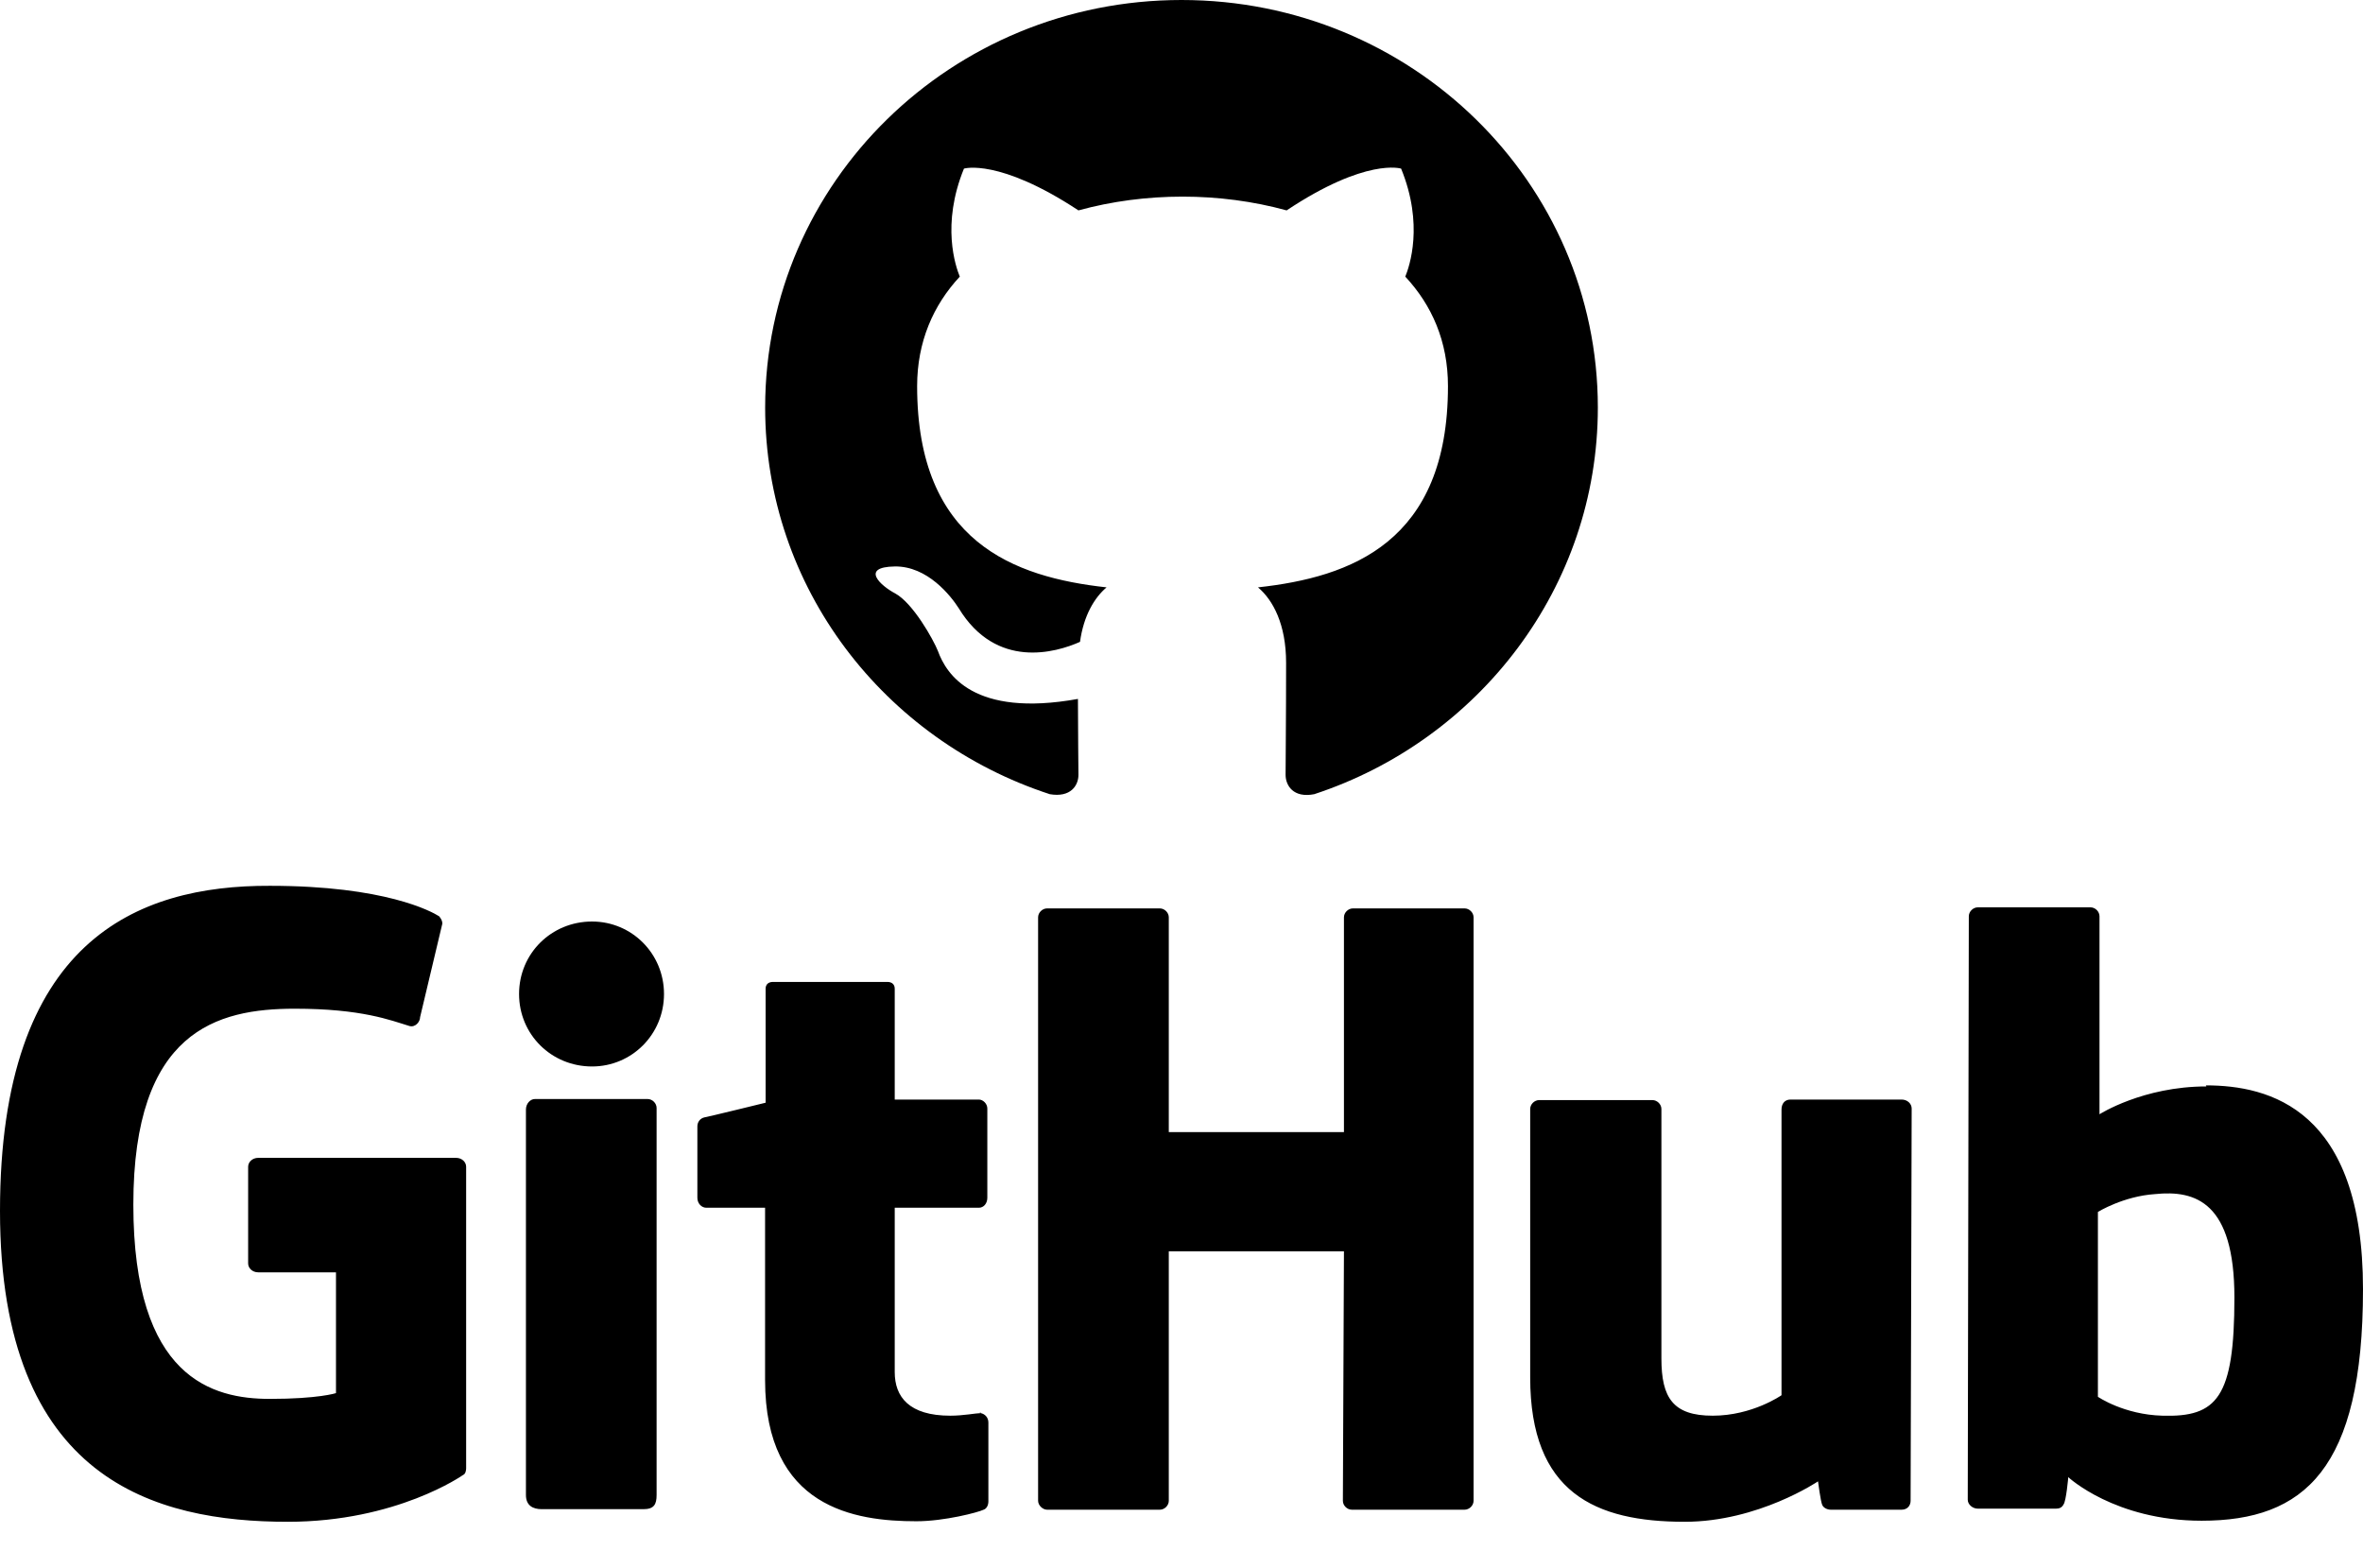
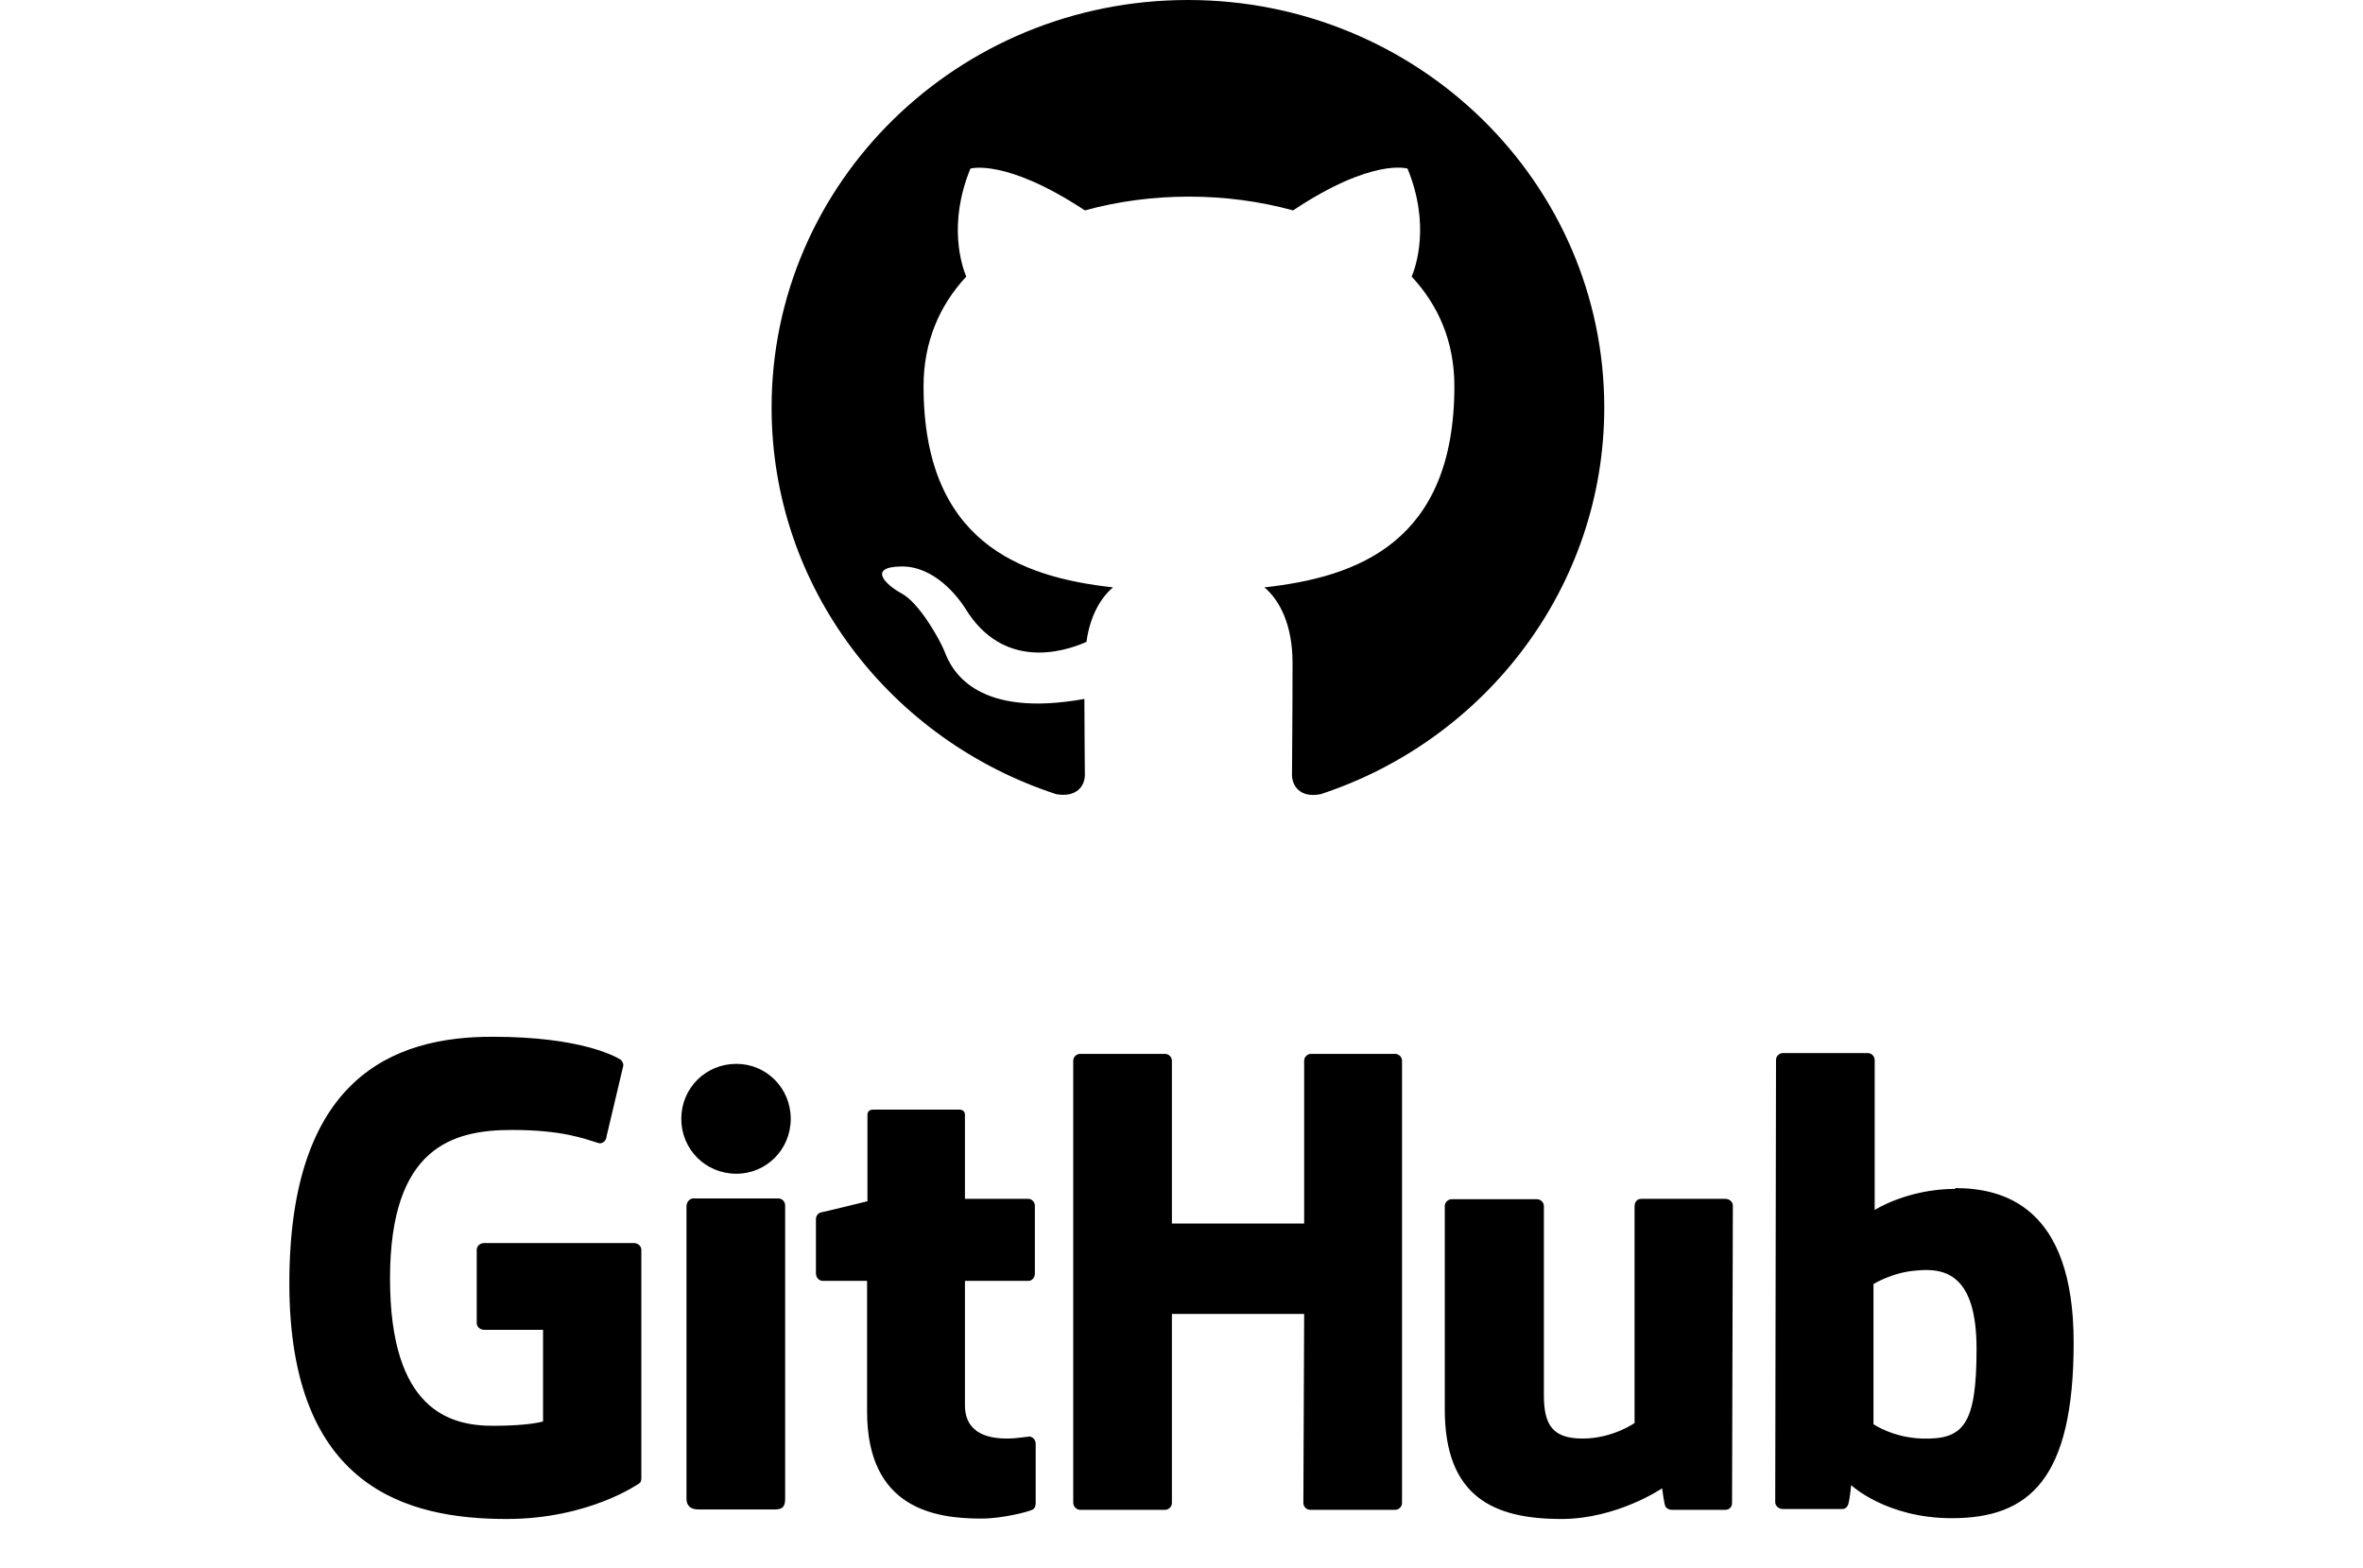
<svg xmlns="http://www.w3.org/2000/svg" width="98" height="65" viewBox="0 0 98 65" fill="none">
-   <path fill-rule="evenodd" clip-rule="evenodd" d="M40.661 58.585H40.618C40.637 58.585 40.651 58.605 40.67 58.609C40.672 58.609 40.681 58.607 40.683 58.607L40.661 58.585ZM40.67 58.609C40.466 58.612 39.953 58.716 39.411 58.716C37.699 58.716 37.107 57.932 37.107 56.908V50.091H40.596C40.793 50.091 40.947 49.917 40.947 49.677V45.974C40.947 45.778 40.771 45.604 40.596 45.604H37.107V41.008C37.107 40.834 36.997 40.725 36.799 40.725H32.06C31.862 40.725 31.752 40.834 31.752 41.008V45.735C31.752 45.735 29.36 46.323 29.207 46.345C29.031 46.388 28.922 46.541 28.922 46.715V49.677C28.922 49.917 29.097 50.091 29.295 50.091H31.73V57.235C31.73 62.55 35.461 63.094 38.006 63.094C39.169 63.094 40.574 62.724 40.793 62.615C40.925 62.571 40.991 62.419 40.991 62.267V58.999C40.991 58.784 40.841 58.64 40.67 58.609ZM92.667 53.816C92.667 49.873 91.065 49.35 89.376 49.525C88.059 49.612 87.006 50.265 87.006 50.265V57.932C87.006 57.932 88.081 58.673 89.683 58.716C91.943 58.782 92.667 57.976 92.667 53.816ZM98 53.467C98 60.938 95.564 63.072 91.307 63.072C87.709 63.072 85.777 61.265 85.777 61.265C85.777 61.265 85.69 62.267 85.58 62.397C85.514 62.528 85.404 62.571 85.273 62.571H82.025C81.806 62.571 81.608 62.397 81.608 62.201L81.652 38.003C81.652 37.807 81.828 37.632 82.025 37.632H86.699C86.897 37.632 87.072 37.807 87.072 38.003V46.214C87.072 46.214 88.871 45.06 91.505 45.06L91.483 45.016C94.116 45.016 98 45.996 98 53.467ZM78.865 45.604H74.257C74.016 45.604 73.884 45.778 73.884 46.018V57.867C73.884 57.867 72.677 58.716 71.031 58.716C69.386 58.716 68.903 57.976 68.903 56.342V45.996C68.903 45.8 68.727 45.626 68.53 45.626H63.834C63.636 45.626 63.461 45.8 63.461 45.996V57.126C63.461 61.918 66.16 63.116 69.868 63.116C72.918 63.116 75.398 61.439 75.398 61.439C75.398 61.439 75.508 62.288 75.574 62.419C75.618 62.528 75.771 62.615 75.925 62.615H78.865C79.107 62.615 79.238 62.441 79.238 62.245L79.282 45.974C79.282 45.778 79.107 45.604 78.865 45.604ZM26.858 45.582H22.185C21.987 45.582 21.812 45.778 21.812 46.018V62.005C21.812 62.441 22.097 62.593 22.47 62.593H26.683C27.122 62.593 27.231 62.397 27.231 62.005V45.953C27.231 45.757 27.056 45.582 26.858 45.582ZM24.554 38.22C22.865 38.22 21.527 39.549 21.527 41.226C21.527 42.903 22.865 44.232 24.554 44.232C26.2 44.232 27.538 42.903 27.538 41.226C27.538 39.549 26.2 38.22 24.554 38.22ZM60.74 37.676H56.11C55.912 37.676 55.737 37.85 55.737 38.046V46.955H48.473V38.046C48.473 37.85 48.298 37.676 48.1 37.676H43.426C43.229 37.676 43.053 37.85 43.053 38.046V62.245C43.053 62.441 43.251 62.615 43.426 62.615H48.1C48.298 62.615 48.473 62.441 48.473 62.245V51.899H55.737L55.693 62.245C55.693 62.441 55.868 62.615 56.066 62.615H60.74C60.937 62.615 61.113 62.441 61.113 62.245V38.046C61.113 37.85 60.937 37.676 60.74 37.676ZM19.332 48.392V60.894C19.332 60.981 19.31 61.134 19.201 61.177C19.201 61.177 16.458 63.116 11.937 63.116C6.473 63.116 0 61.417 0 50.222C0 39.026 5.661 36.718 11.191 36.739C15.975 36.739 17.906 37.807 18.213 38.003C18.301 38.111 18.345 38.199 18.345 38.307L17.423 42.184C17.423 42.38 17.226 42.62 16.984 42.555C16.194 42.315 15.009 41.836 12.223 41.836C8.997 41.836 5.53 42.751 5.53 49.96C5.53 57.17 8.821 58.019 11.191 58.019C13.21 58.019 13.934 57.78 13.934 57.78V52.77H10.709C10.467 52.77 10.291 52.596 10.291 52.4V48.392C10.291 48.196 10.467 48.022 10.709 48.022H18.915C19.157 48.022 19.332 48.196 19.332 48.392Z" fill="black" />
-   <path fill-rule="evenodd" clip-rule="evenodd" d="M49 0C39.46 0 31.733 7.564 31.733 16.902C31.733 24.382 36.676 30.699 43.539 32.939C44.403 33.087 44.726 32.58 44.726 32.136C44.726 31.734 44.705 30.403 44.705 28.988C40.367 29.77 39.244 27.953 38.899 27.002C38.705 26.516 37.863 25.016 37.129 24.614C36.525 24.297 35.661 23.516 37.108 23.494C38.467 23.473 39.438 24.72 39.762 25.227C41.316 27.784 43.798 27.065 44.791 26.621C44.942 25.523 45.395 24.783 45.892 24.361C42.05 23.938 38.036 22.48 38.036 16.015C38.036 14.177 38.705 12.656 39.805 11.473C39.633 11.05 39.028 9.318 39.978 6.993C39.978 6.993 41.424 6.55 44.726 8.726C46.108 8.346 47.575 8.155 49.043 8.155C50.511 8.155 51.978 8.346 53.36 8.726C56.662 6.529 58.108 6.993 58.108 6.993C59.058 9.318 58.453 11.05 58.281 11.473C59.382 12.656 60.051 14.156 60.051 16.015C60.051 22.501 56.014 23.938 52.173 24.361C52.799 24.889 53.338 25.903 53.338 27.488C53.338 29.748 53.317 31.565 53.317 32.136C53.317 32.58 53.64 33.108 54.504 32.939C61.324 30.699 66.267 24.361 66.267 16.902C66.267 7.564 58.54 0 49 0V0Z" fill="black" />
+   <path fill-rule="evenodd" clip-rule="evenodd" d="M42.703 59.565H42.67C42.685 59.565 42.695 59.58 42.71 59.583C42.712 59.583 42.718 59.581 42.72 59.581L42.703 59.565ZM42.71 59.583C42.556 59.585 42.168 59.664 41.759 59.664C40.467 59.664 40.019 59.069 40.019 58.293V53.124H42.654C42.803 53.124 42.919 52.992 42.919 52.81V50.003C42.919 49.854 42.786 49.722 42.654 49.722H40.019V46.237C40.019 46.105 39.936 46.022 39.787 46.022H36.208C36.059 46.022 35.976 46.105 35.976 46.237V49.821C35.976 49.821 34.17 50.267 34.054 50.283C33.922 50.316 33.839 50.432 33.839 50.564V52.81C33.839 52.992 33.971 53.124 34.12 53.124H35.96V58.541C35.96 62.571 38.776 62.983 40.699 62.983C41.577 62.983 42.637 62.703 42.803 62.62C42.902 62.587 42.952 62.471 42.952 62.356V59.879C42.952 59.715 42.839 59.606 42.71 59.583ZM81.973 55.948C81.973 52.959 80.763 52.562 79.488 52.695C78.494 52.761 77.699 53.256 77.699 53.256V59.069C77.699 59.069 78.51 59.631 79.72 59.664C81.426 59.714 81.973 59.102 81.973 55.948ZM86 55.684C86 61.349 84.161 62.967 80.946 62.967C78.229 62.967 76.771 61.596 76.771 61.596C76.771 61.596 76.704 62.356 76.622 62.455C76.572 62.554 76.489 62.587 76.39 62.587H73.937C73.772 62.587 73.623 62.455 73.623 62.306L73.656 43.958C73.656 43.809 73.788 43.677 73.937 43.677H77.467C77.616 43.677 77.748 43.809 77.748 43.958V50.184C77.748 50.184 79.107 49.309 81.095 49.309L81.079 49.276C83.067 49.276 86 50.019 86 55.684ZM71.551 49.722H68.072C67.889 49.722 67.79 49.854 67.79 50.036V59.02C67.79 59.02 66.879 59.664 65.636 59.664C64.393 59.664 64.029 59.102 64.029 57.864V50.019C64.029 49.87 63.896 49.738 63.747 49.738H60.201C60.052 49.738 59.919 49.87 59.919 50.019V58.458C59.919 62.092 61.958 63 64.758 63C67.061 63 68.933 61.728 68.933 61.728C68.933 61.728 69.016 62.372 69.066 62.471C69.099 62.554 69.215 62.62 69.331 62.62H71.551C71.734 62.62 71.833 62.488 71.833 62.339L71.866 50.002C71.866 49.854 71.734 49.722 71.551 49.722ZM32.281 49.705H28.752C28.603 49.705 28.47 49.854 28.47 50.036V62.158C28.47 62.488 28.686 62.604 28.967 62.604H32.148C32.48 62.604 32.562 62.455 32.562 62.158V49.986C32.562 49.837 32.43 49.705 32.281 49.705ZM30.541 44.123C29.265 44.123 28.255 45.131 28.255 46.402C28.255 47.674 29.265 48.681 30.541 48.681C31.784 48.681 32.794 47.674 32.794 46.402C32.794 45.131 31.784 44.123 30.541 44.123ZM57.865 43.71H54.369C54.219 43.71 54.087 43.842 54.087 43.991V50.746H48.602V43.991C48.602 43.842 48.47 43.71 48.321 43.71H44.791C44.642 43.71 44.51 43.842 44.51 43.991V62.339C44.51 62.488 44.659 62.62 44.791 62.62H48.321C48.47 62.62 48.602 62.488 48.602 62.339V54.495H54.087L54.054 62.339C54.054 62.488 54.186 62.62 54.335 62.62H57.865C58.014 62.62 58.146 62.488 58.146 62.339V43.991C58.146 43.842 58.014 43.71 57.865 43.71ZM26.598 51.836V61.316C26.598 61.382 26.581 61.497 26.498 61.53C26.498 61.53 24.427 63 21.014 63C16.888 63 12 61.712 12 53.223C12 44.734 16.275 42.984 20.451 43C24.063 43 25.521 43.809 25.753 43.958C25.819 44.041 25.852 44.107 25.852 44.189L25.156 47.129C25.156 47.278 25.007 47.459 24.825 47.41C24.228 47.228 23.334 46.865 21.229 46.865C18.794 46.865 16.175 47.558 16.175 53.025C16.175 58.491 18.661 59.135 20.451 59.135C21.975 59.135 22.522 58.954 22.522 58.954V55.155H20.086C19.904 55.155 19.771 55.023 19.771 54.874V51.836C19.771 51.687 19.904 51.555 20.086 51.555H26.283C26.465 51.555 26.598 51.687 26.598 51.836Z" fill="black" />
+   <path fill-rule="evenodd" clip-rule="evenodd" d="M49.267 0C39.727 0 32 7.564 32 16.902C32 24.382 36.943 30.699 43.806 32.939C44.669 33.087 44.993 32.58 44.993 32.136C44.993 31.734 44.972 30.403 44.972 28.988C40.633 29.77 39.511 27.953 39.166 27.002C38.971 26.516 38.13 25.016 37.396 24.614C36.791 24.297 35.928 23.516 37.374 23.494C38.734 23.473 39.705 24.72 40.029 25.227C41.583 27.784 44.065 27.065 45.058 26.621C45.209 25.523 45.662 24.783 46.159 24.361C42.317 23.938 38.302 22.48 38.302 16.015C38.302 14.177 38.971 12.656 40.072 11.473C39.9 11.05 39.295 9.318 40.245 6.993C40.245 6.993 41.691 6.55 44.993 8.726C46.374 8.346 47.842 8.155 49.31 8.155C50.778 8.155 52.245 8.346 53.627 8.726C56.929 6.529 58.375 6.993 58.375 6.993C59.325 9.318 58.72 11.05 58.547 11.473C59.648 12.656 60.317 14.156 60.317 16.015C60.317 22.501 56.281 23.938 52.439 24.361C53.065 24.889 53.605 25.903 53.605 27.488C53.605 29.748 53.583 31.565 53.583 32.136C53.583 32.58 53.907 33.108 54.77 32.939C61.591 30.699 66.533 24.361 66.533 16.902C66.533 7.564 58.806 0 49.267 0V0Z" fill="black" />
</svg>
